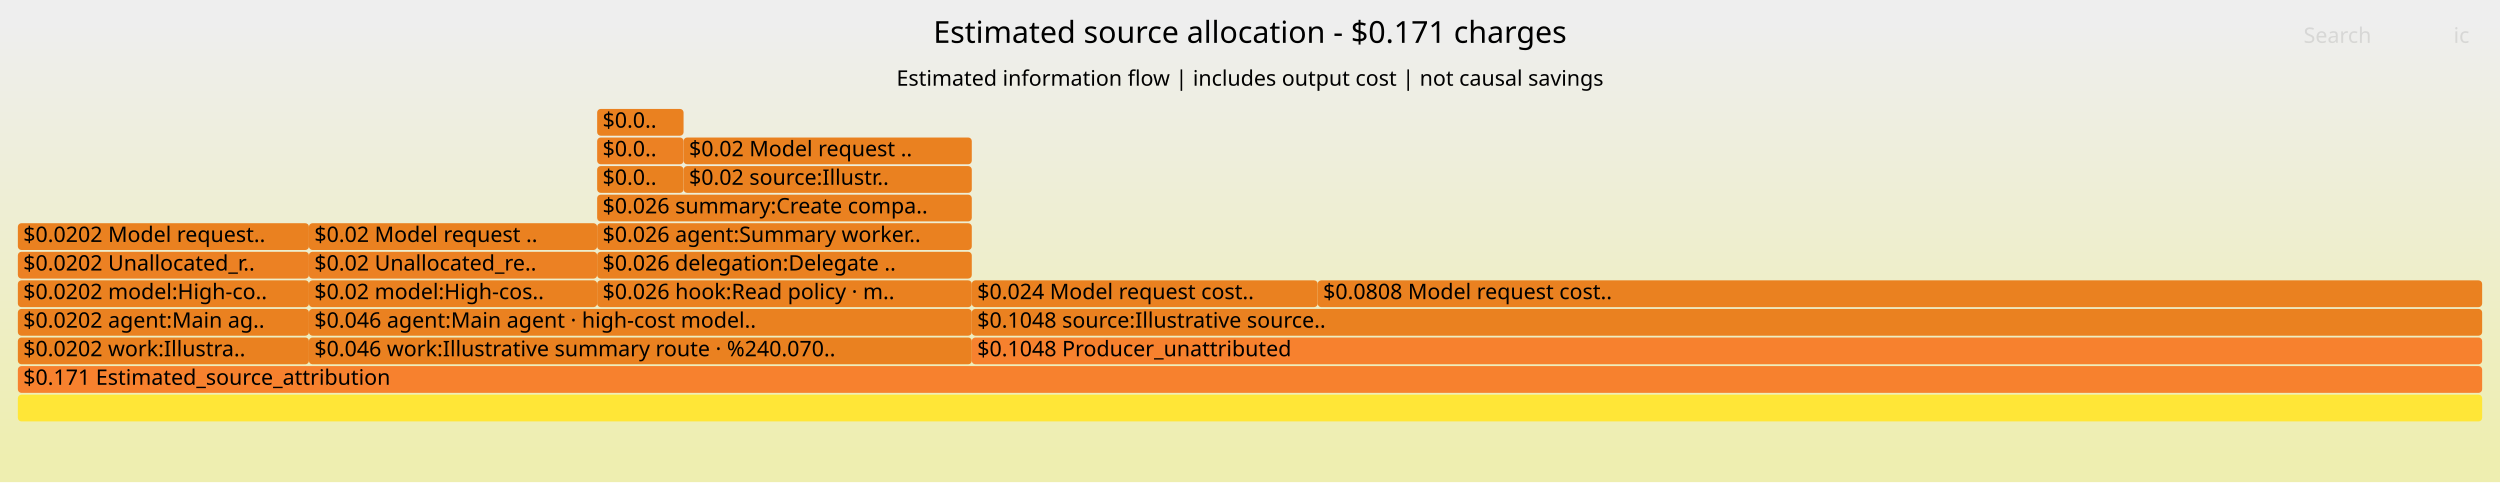
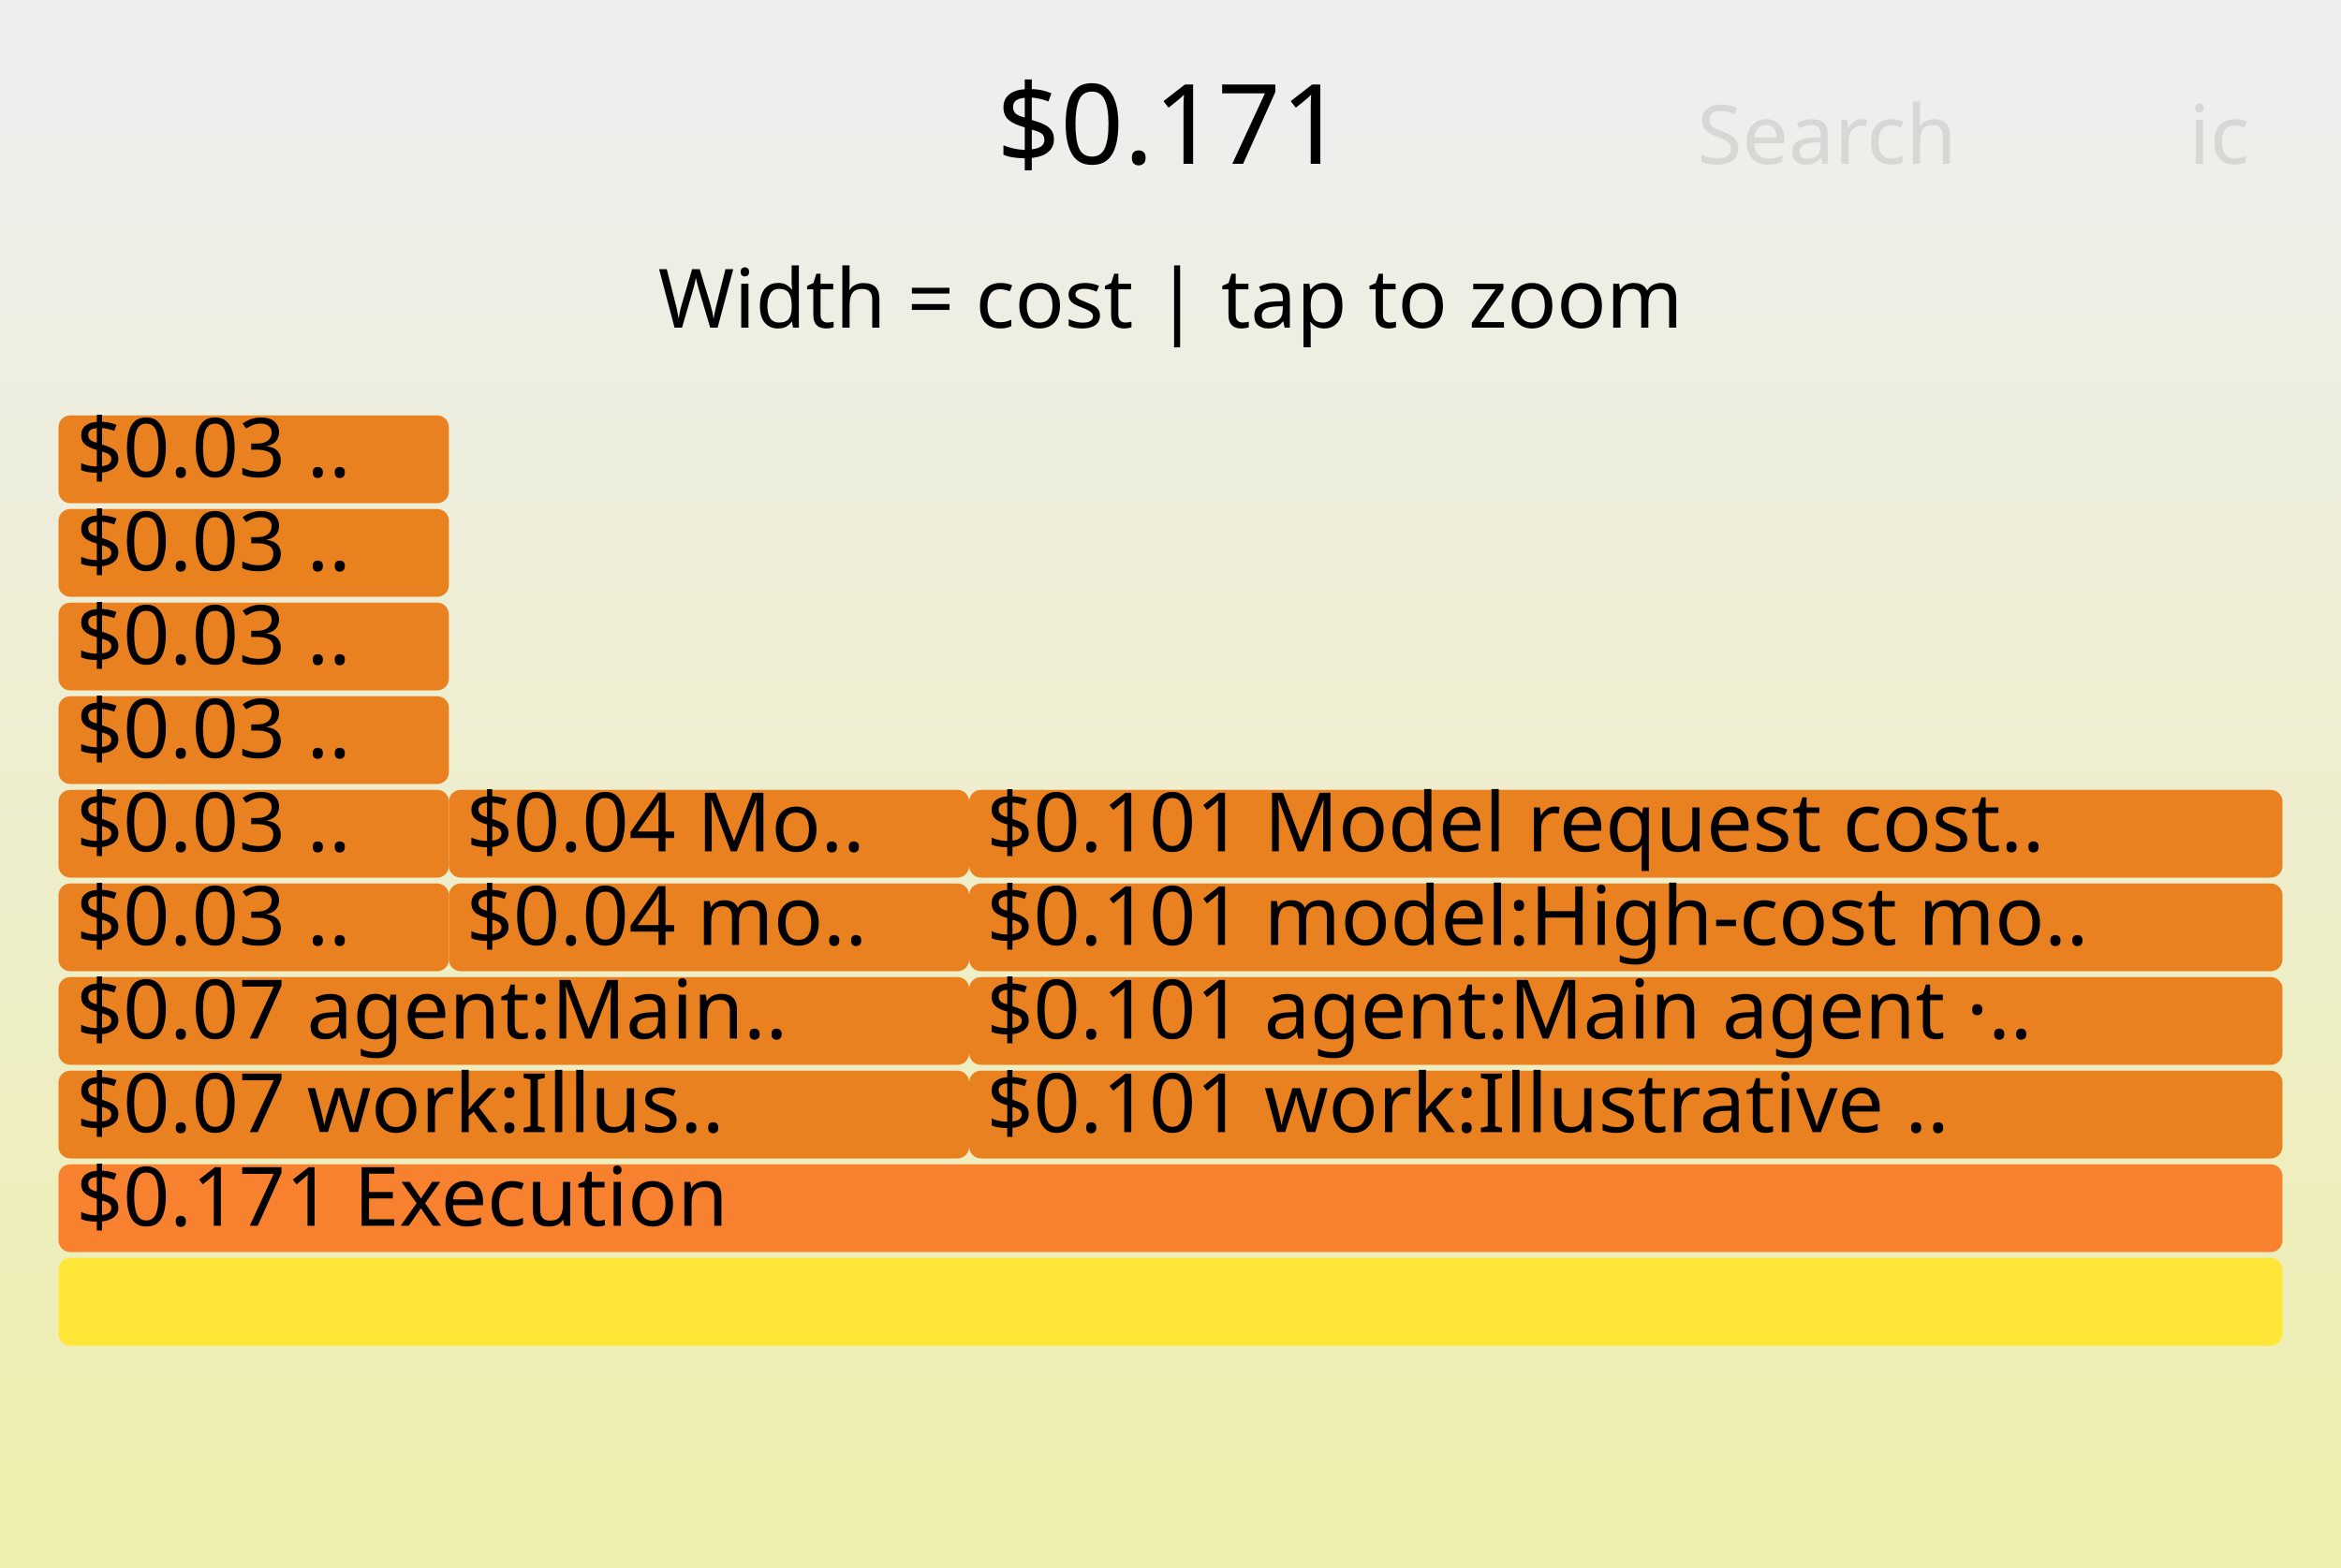
- <svg xmlns="http://www.w3.org/2000/svg" version="1.1" width="1400" height="270" viewBox="0 0 1400 270">
+ <svg xmlns="http://www.w3.org/2000/svg" version="1.1" width="400" height="268" viewBox="0 0 400 268">
  <defs>
    <linearGradient id="background" y1="0" y2="1" x1="0" x2="0">
      <stop stop-color="#eeeeee" offset="5%" />
      <stop stop-color="#eeeeb0" offset="95%" />
    </linearGradient>
  </defs>
  <style type="text/css">
- 	text { font-family:Verdana; font-size:12px; fill:rgb(0,0,0); }
+ 	text { font-family:Verdana; font-size:14px; fill:rgb(0,0,0); }
	#search, #ignorecase { opacity:0.1; cursor:pointer; }
	#search:hover, #search.show, #ignorecase:hover, #ignorecase.show { opacity:1; }
	#subtitle { text-anchor:middle; font-color:rgb(160,160,160); }
- 	#title { text-anchor:middle; font-size:17px}
+ 	#title { text-anchor:middle; font-size:19px}
	#unzoom { cursor:pointer; }
	#frames &gt; *:hover { stroke:black; stroke-width:0.5; cursor:pointer; }
	.hide { display:none; }
	.parent { opacity:0.5; }
</style>
-   <rect x="0.0" y="0" width="1400.0" height="270.0" fill="url(#background)" />
-   <text id="title" x="700.00" y="24">Estimated source allocation - $0.171 charges</text>
-   <text id="subtitle" x="700.00" y="48">Estimated information flow | includes output cost | not causal savings</text>
-   <text id="details" x="10.00" y="253"> </text>
-   <text id="unzoom" x="10.00" y="24" class="hide">Reset Zoom</text>
-   <text id="search" x="1290.00" y="24">Search</text>
-   <text id="ignorecase" x="1374.00" y="24">ic</text>
-   <text id="matched" x="1290.00" y="253"> </text>
+   <rect x="0.0" y="0" width="400.0" height="268.0" fill="url(#background)" />
+   <text id="title" x="200.00" y="28">$0.171</text>
+   <text id="subtitle" x="200.00" y="56">Width = cost | tap to zoom</text>
+   <text id="details" x="10.00" y="249"> </text>
+   <text id="unzoom" x="10.00" y="28" class="hide">Reset Zoom</text>
+   <text id="search" x="290.00" y="28">Search</text>
+   <text id="ignorecase" x="374.00" y="28">ic</text>
+   <text id="matched" x="290.00" y="249"> </text>
  <g id="frames">
    <g>
-       <rect x="173.0" y="157" width="161.4" height="15.0" fill="rgb(234,129,32)" rx="2" ry="2" />
-       <text x="176.02" y="167.5">$0.02 model:High-cos..</text>
+       <rect x="10.0" y="167" width="155.6" height="15.0" fill="rgb(234,129,32)" rx="2" ry="2" />
+       <text x="13.00" y="177.5">$0.07 agent:Main..</text>
    </g>
    <g>
-       <rect x="10.0" y="173" width="163.0" height="15.0" fill="rgb(234,129,32)" rx="2" ry="2" />
-       <text x="13.00" y="183.5">$0.0202 agent:Main ag..</text>
+       <rect x="10.0" y="119" width="66.7" height="15.0" fill="rgb(234,129,32)" rx="2" ry="2" />
+       <text x="13.00" y="129.5">$0.03 ..</text>
    </g>
    <g>
-       <rect x="10.0" y="141" width="163.0" height="15.0" fill="rgb(236,129,35)" rx="2" ry="2" />
-       <text x="13.00" y="151.5">$0.0202 Unallocated_r..</text>
+       <rect x="10.0" y="151" width="66.7" height="15.0" fill="rgb(234,129,32)" rx="2" ry="2" />
+       <text x="13.00" y="161.5">$0.03 ..</text>
    </g>
    <g>
-       <rect x="334.4" y="157" width="209.8" height="15.0" fill="rgb(234,129,32)" rx="2" ry="2" />
-       <text x="337.42" y="167.5">$0.026 hook:Read policy · m..</text>
+       <rect x="165.6" y="135" width="224.4" height="15.0" fill="rgb(234,129,32)" rx="2" ry="2" />
+       <text x="168.56" y="145.5">$0.101 Model request cost..</text>
    </g>
    <g>
-       <rect x="173.0" y="141" width="161.4" height="15.0" fill="rgb(236,129,35)" rx="2" ry="2" />
-       <text x="176.02" y="151.5">$0.02 Unallocated_re..</text>
+       <rect x="165.6" y="151" width="224.4" height="15.0" fill="rgb(234,129,32)" rx="2" ry="2" />
+       <text x="168.56" y="161.5">$0.101 model:High-cost mo..</text>
    </g>
    <g>
-       <rect x="544.2" y="157" width="193.7" height="15.0" fill="rgb(234,129,32)" rx="2" ry="2" />
-       <text x="547.25" y="167.5">$0.024 Model request cost..</text>
+       <rect x="10.0" y="199" width="380.0" height="15.0" fill="rgb(247,129,46)" rx="2" ry="2" />
+       <text x="13.00" y="209.5">$0.171 Execution</text>
    </g>
    <g>
-       <rect x="10.0" y="157" width="163.0" height="15.0" fill="rgb(234,129,32)" rx="2" ry="2" />
-       <text x="13.00" y="167.5">$0.0202 model:High-co..</text>
+       <rect x="165.6" y="183" width="224.4" height="15.0" fill="rgb(234,129,32)" rx="2" ry="2" />
+       <text x="168.56" y="193.5">$0.101 work:Illustrative ..</text>
    </g>
    <g>
-       <rect x="544.2" y="189" width="845.8" height="15.0" fill="rgb(247,129,46)" rx="2" ry="2" />
-       <text x="547.25" y="199.5">$0.1048 Producer_unattributed</text>
+       <rect x="10.0" y="135" width="66.7" height="15.0" fill="rgb(234,129,32)" rx="2" ry="2" />
+       <text x="13.00" y="145.5">$0.03 ..</text>
    </g>
    <g>
-       <rect x="173.0" y="125" width="161.4" height="15.0" fill="rgb(234,129,32)" rx="2" ry="2" />
-       <text x="176.02" y="135.5">$0.02 Model request ..</text>
+       <rect x="165.6" y="167" width="224.4" height="15.0" fill="rgb(234,129,32)" rx="2" ry="2" />
+       <text x="168.56" y="177.5">$0.101 agent:Main agent ·..</text>
    </g>
    <g>
-       <rect x="334.4" y="125" width="209.8" height="15.0" fill="rgb(234,129,32)" rx="2" ry="2" />
-       <text x="337.42" y="135.5">$0.026 agent:Summary worker..</text>
+       <rect x="10.0" y="183" width="155.6" height="15.0" fill="rgb(234,129,32)" rx="2" ry="2" />
+       <text x="13.00" y="193.5">$0.07 work:Illus..</text>
    </g>
    <g>
-       <rect x="334.4" y="93" width="48.4" height="15.0" fill="rgb(233,129,31)" rx="2" ry="2" />
-       <text x="337.42" y="103.5">$0.0..</text>
+       <rect x="10.0" y="215" width="380.0" height="15.0" fill="rgb(255,230,55)" rx="2" ry="2" />
+       <text x="13.00" y="225.5" />
    </g>
    <g>
-       <rect x="10.0" y="189" width="163.0" height="15.0" fill="rgb(234,129,32)" rx="2" ry="2" />
-       <text x="13.00" y="199.5">$0.0202 work:Illustra..</text>
+       <rect x="10.0" y="71" width="66.7" height="15.0" fill="rgb(234,129,32)" rx="2" ry="2" />
+       <text x="13.00" y="81.5">$0.03 ..</text>
    </g>
    <g>
-       <rect x="10.0" y="125" width="163.0" height="15.0" fill="rgb(234,129,32)" rx="2" ry="2" />
-       <text x="13.00" y="135.5">$0.0202 Model request..</text>
+       <rect x="76.7" y="151" width="88.9" height="15.0" fill="rgb(234,129,32)" rx="2" ry="2" />
+       <text x="79.67" y="161.5">$0.04 mo..</text>
    </g>
    <g>
-       <rect x="173.0" y="189" width="371.2" height="15.0" fill="rgb(234,129,32)" rx="2" ry="2" />
-       <text x="176.02" y="199.5">$0.046 work:Illustrative summary route · %240.070​..</text>
+       <rect x="10.0" y="103" width="66.7" height="15.0" fill="rgb(234,129,32)" rx="2" ry="2" />
+       <text x="13.00" y="113.5">$0.03 ..</text>
    </g>
    <g>
-       <rect x="544.2" y="173" width="845.8" height="15.0" fill="rgb(234,129,32)" rx="2" ry="2" />
-       <text x="547.25" y="183.5">$0.1048 source:Illustrative source​‌‌‌‌‌‌‌‌‌‌‍‌‌‌‌‌‌‌‌‌‌‍‌‌‌‌‌‌‌‍‌‌‌‌‌‌‌‌‌‌‍‌‌‌‌‌‌‌‍‌‌‌‌‌‌‌‌‌‌‌‌‌‌‍‌‌‌‍‌‌‌‌‌‌‌‌‌‌‌‌‌‌..</text>
+       <rect x="10.0" y="87" width="66.7" height="15.0" fill="rgb(233,129,31)" rx="2" ry="2" />
+       <text x="13.00" y="97.5">$0.03 ..</text>
    </g>
    <g>
-       <rect x="737.9" y="157" width="652.1" height="15.0" fill="rgb(234,129,32)" rx="2" ry="2" />
-       <text x="740.93" y="167.5">$0.0808 Model request cost​‌‍‌‌‌‌‌‌‌‌‍‌‌‌‌‌‌‌‌‌‌‍‌‌‌‌‌‌‌‌‌‌‌‌‌‌‌‍‌‌‌‌‌‌‌‌‌‌‍‌‌‌‌‍‌‍‌‌‌‌‌‌‍..</text>
-     </g>
-     <g>
-       <rect x="334.4" y="141" width="209.8" height="15.0" fill="rgb(234,129,32)" rx="2" ry="2" />
-       <text x="337.42" y="151.5">$0.026 delegation:Delegate ..</text>
-     </g>
-     <g>
-       <rect x="334.4" y="109" width="209.8" height="15.0" fill="rgb(234,129,32)" rx="2" ry="2" />
-       <text x="337.42" y="119.5">$0.026 summary:Create compa..</text>
-     </g>
-     <g>
-       <rect x="173.0" y="173" width="371.2" height="15.0" fill="rgb(234,129,32)" rx="2" ry="2" />
-       <text x="176.02" y="183.5">$0.046 agent:Main agent · high-cost model​‌‌‌‌‌‌‌‍..</text>
-     </g>
-     <g>
-       <rect x="10.0" y="221" width="1380.0" height="15.0" fill="rgb(255,230,55)" rx="2" ry="2" />
-       <text x="13.00" y="231.5" />
-     </g>
-     <g>
-       <rect x="382.8" y="77" width="161.4" height="15.0" fill="rgb(234,129,32)" rx="2" ry="2" />
-       <text x="385.84" y="87.5">$0.02 Model request ..</text>
-     </g>
-     <g>
-       <rect x="334.4" y="77" width="48.4" height="15.0" fill="rgb(236,129,35)" rx="2" ry="2" />
-       <text x="337.42" y="87.5">$0.0..</text>
-     </g>
-     <g>
-       <rect x="382.8" y="93" width="161.4" height="15.0" fill="rgb(234,129,32)" rx="2" ry="2" />
-       <text x="385.84" y="103.5">$0.02 source:Illustr..</text>
-     </g>
-     <g>
-       <rect x="10.0" y="205" width="1380.0" height="15.0" fill="rgb(247,129,46)" rx="2" ry="2" />
-       <text x="13.00" y="215.5">$0.171 Estimated_source_attribution</text>
-     </g>
-     <g>
-       <rect x="334.4" y="61" width="48.4" height="15.0" fill="rgb(234,129,32)" rx="2" ry="2" />
-       <text x="337.42" y="71.5">$0.0..</text>
+       <rect x="76.7" y="135" width="88.9" height="15.0" fill="rgb(234,129,32)" rx="2" ry="2" />
+       <text x="79.67" y="145.5">$0.04 Mo..</text>
    </g>
  </g>
</svg>
